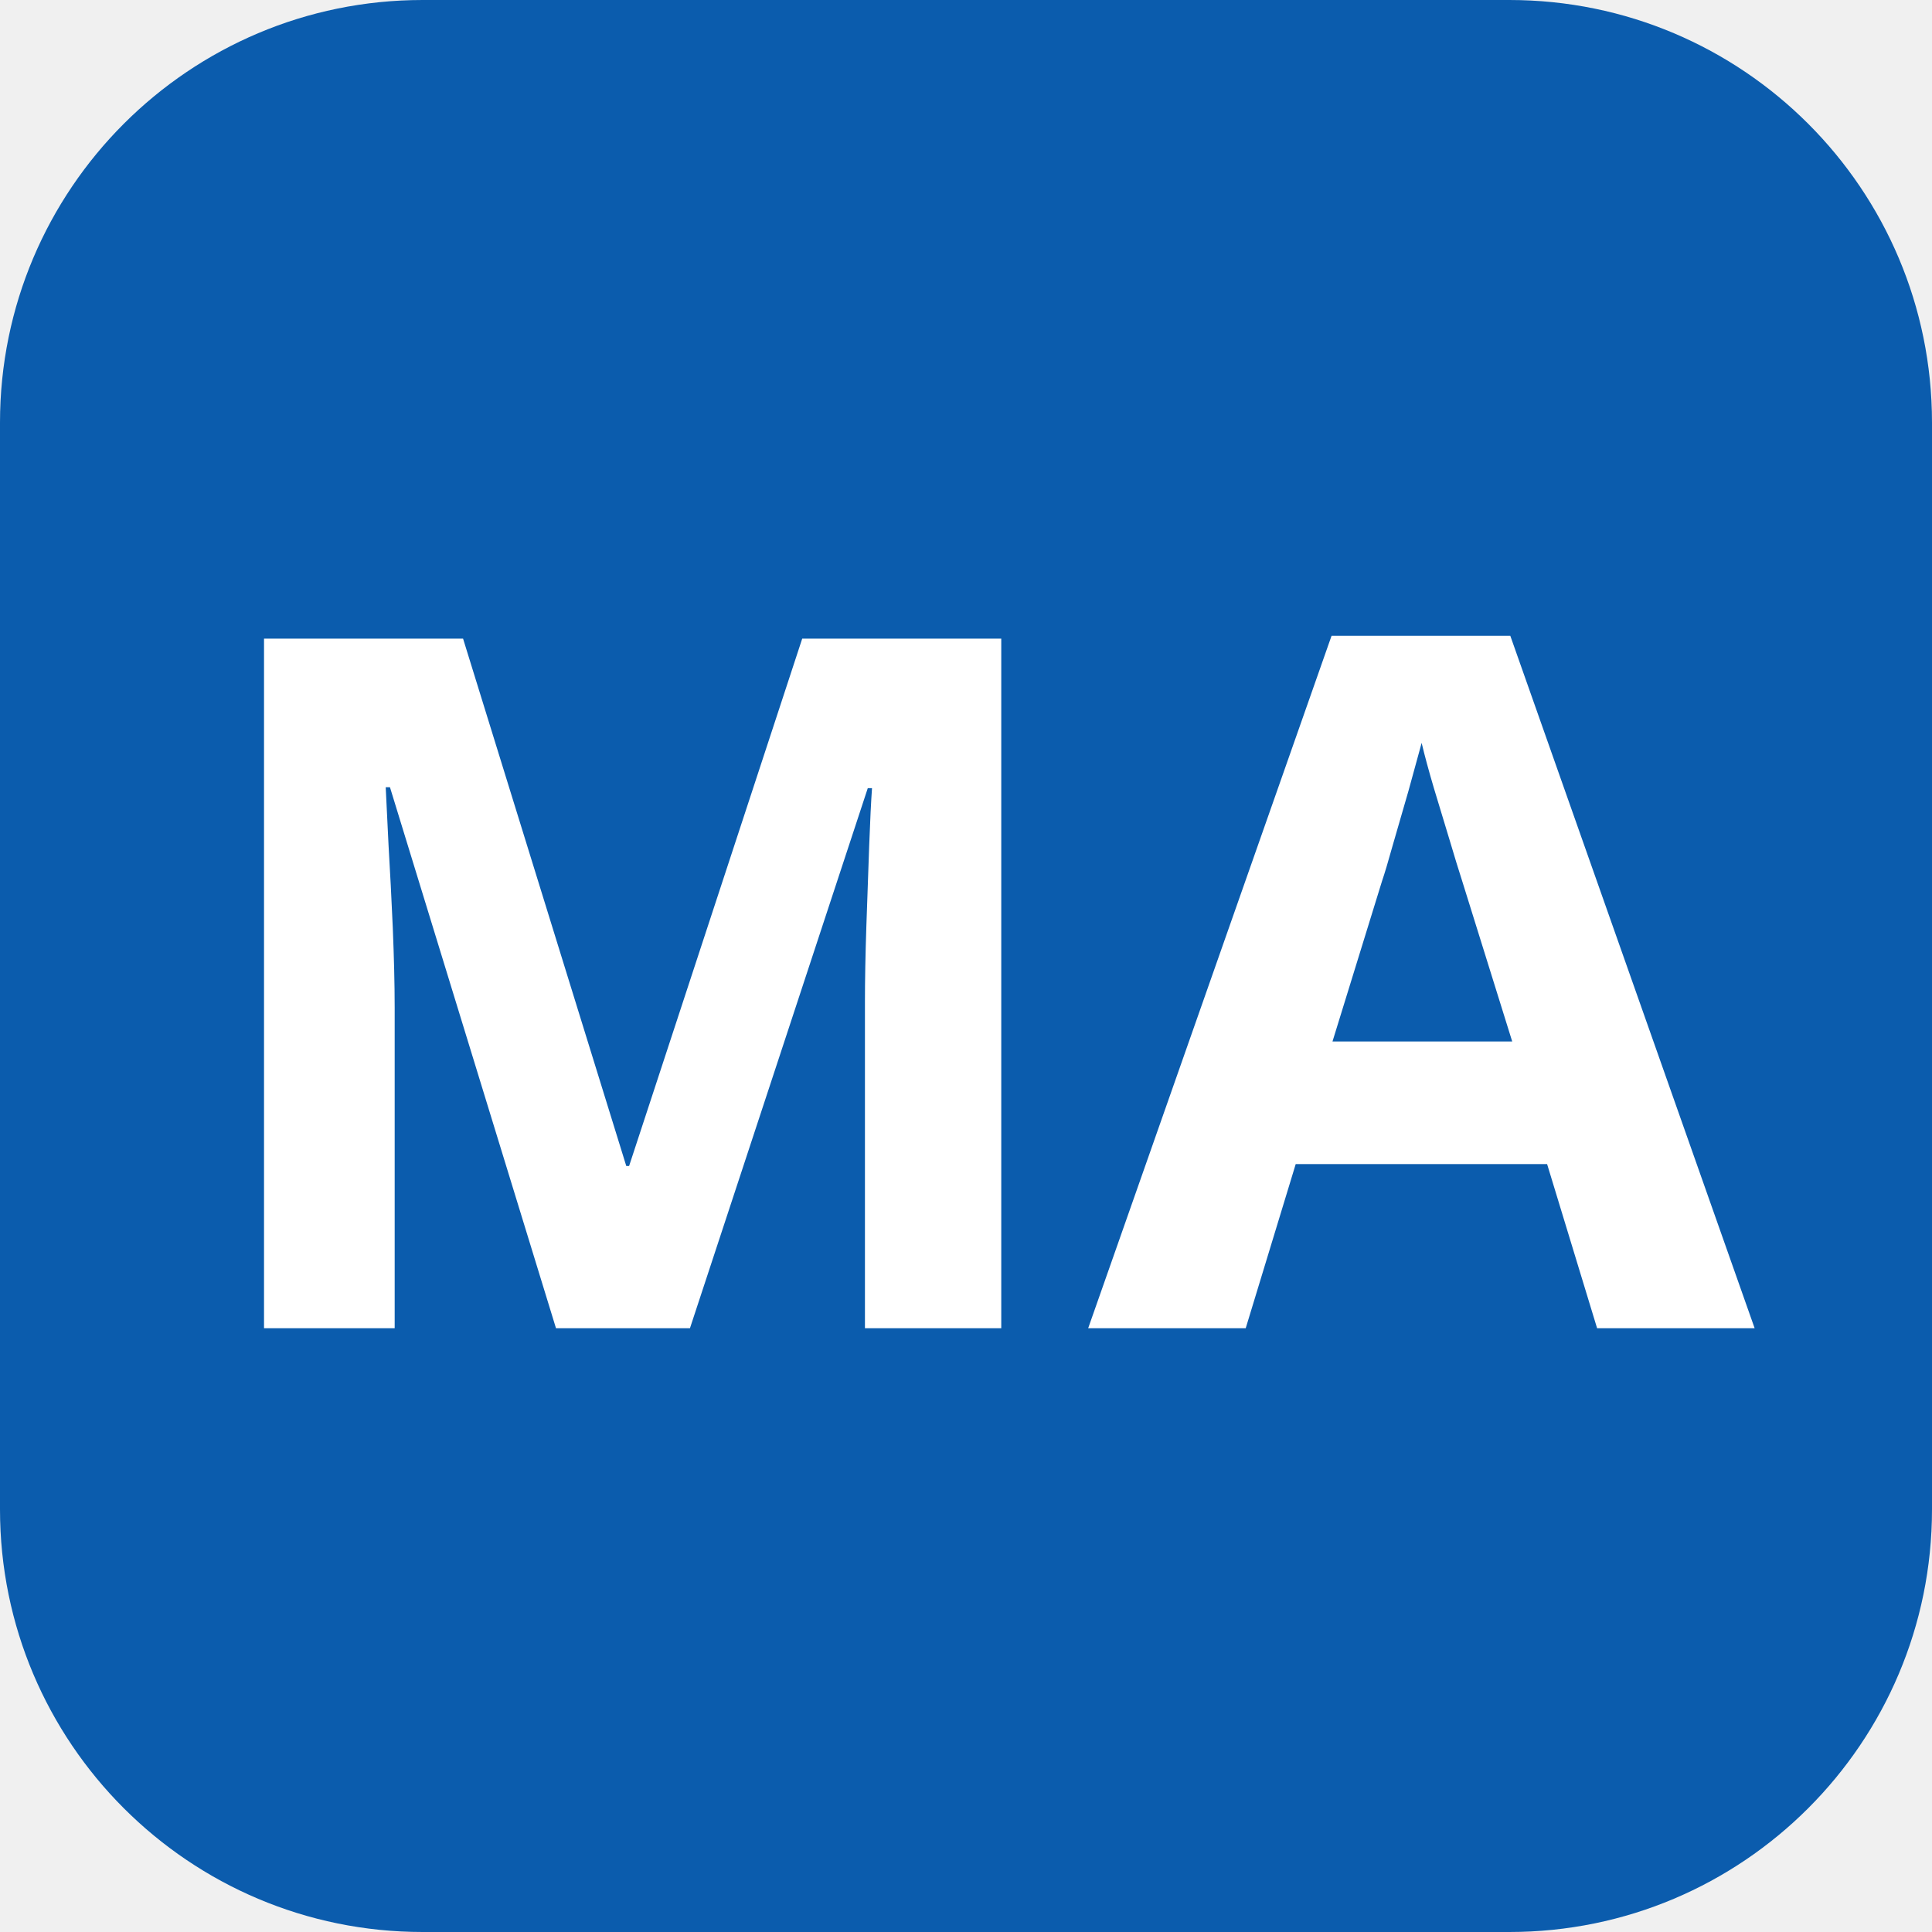
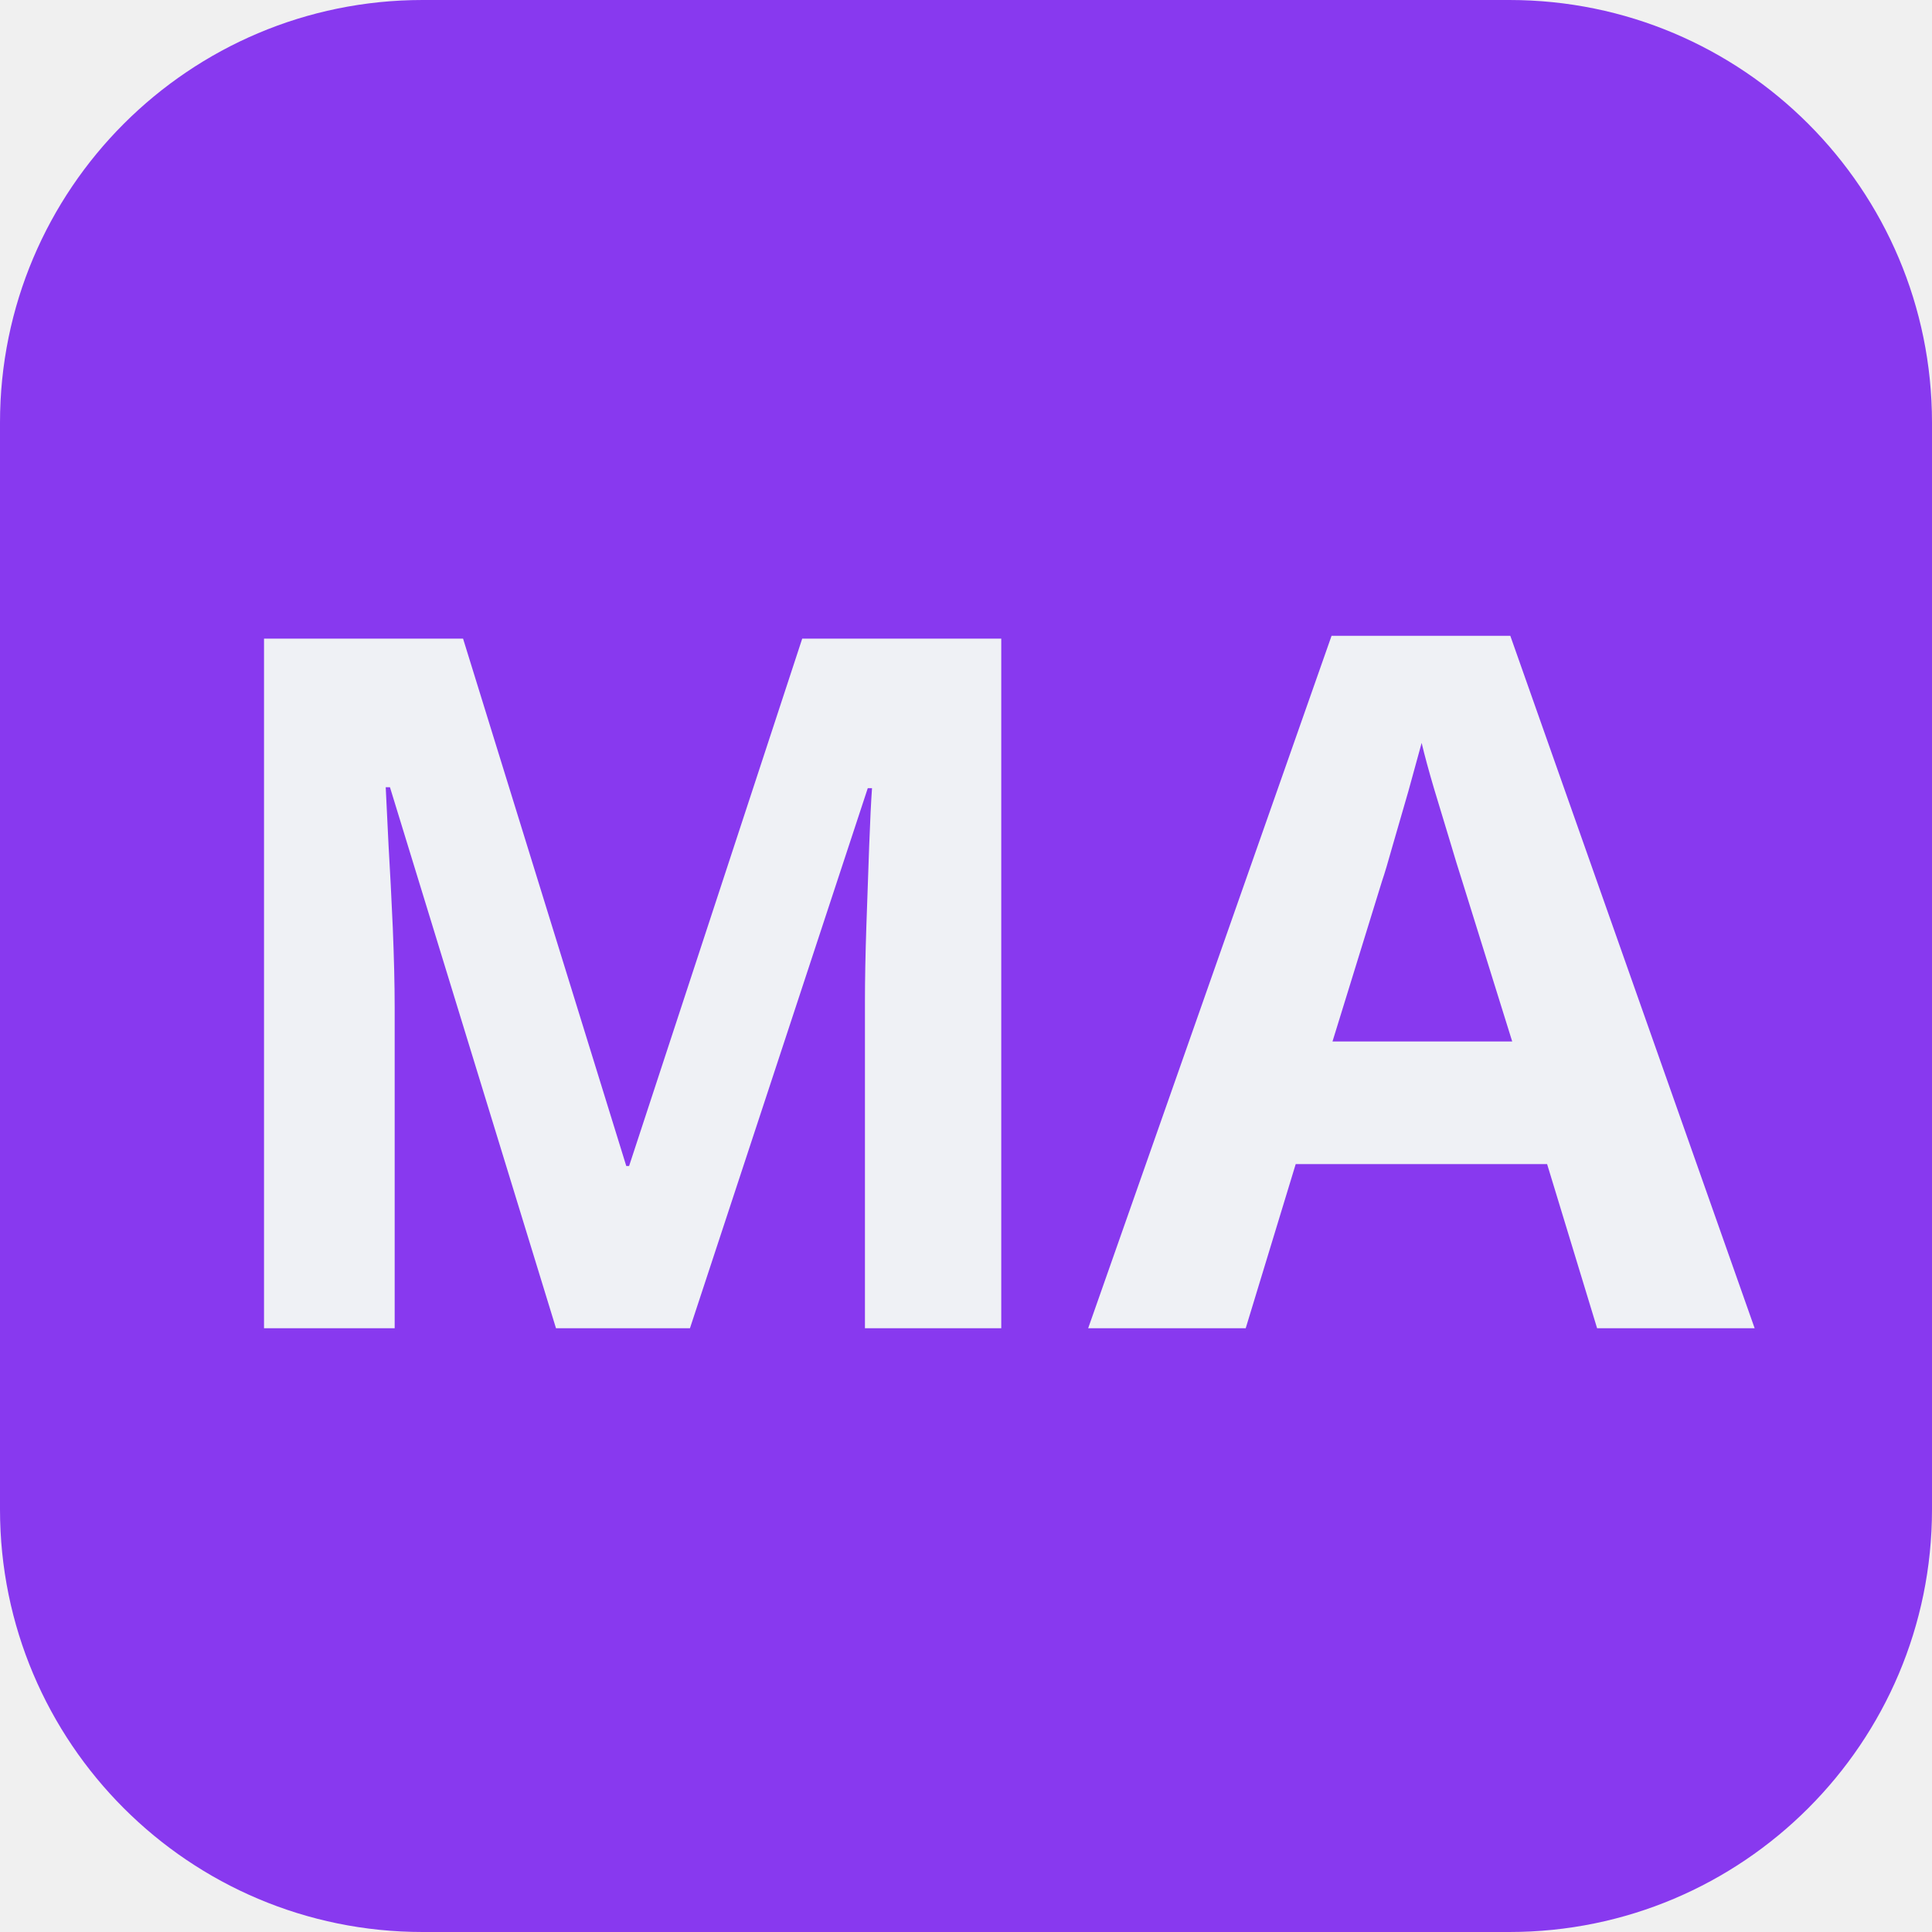
<svg xmlns="http://www.w3.org/2000/svg" viewBox="0 0 64 64">
-   <rect width="64" height="64" rx="14" fill="#0b5cad" />
-   <text x="32" y="44" font-family="system-ui, sans-serif" font-size="32" font-weight="700" fill="#fff" text-anchor="middle">MA</text>
+   <rect width="64" height="64" rx="14" fill="#8839ef" />
+   <text x="32" y="44" font-family="system-ui, sans-serif" font-size="32" font-weight="700" fill="#eff1f5" text-anchor="middle">MA</text>
</svg>
